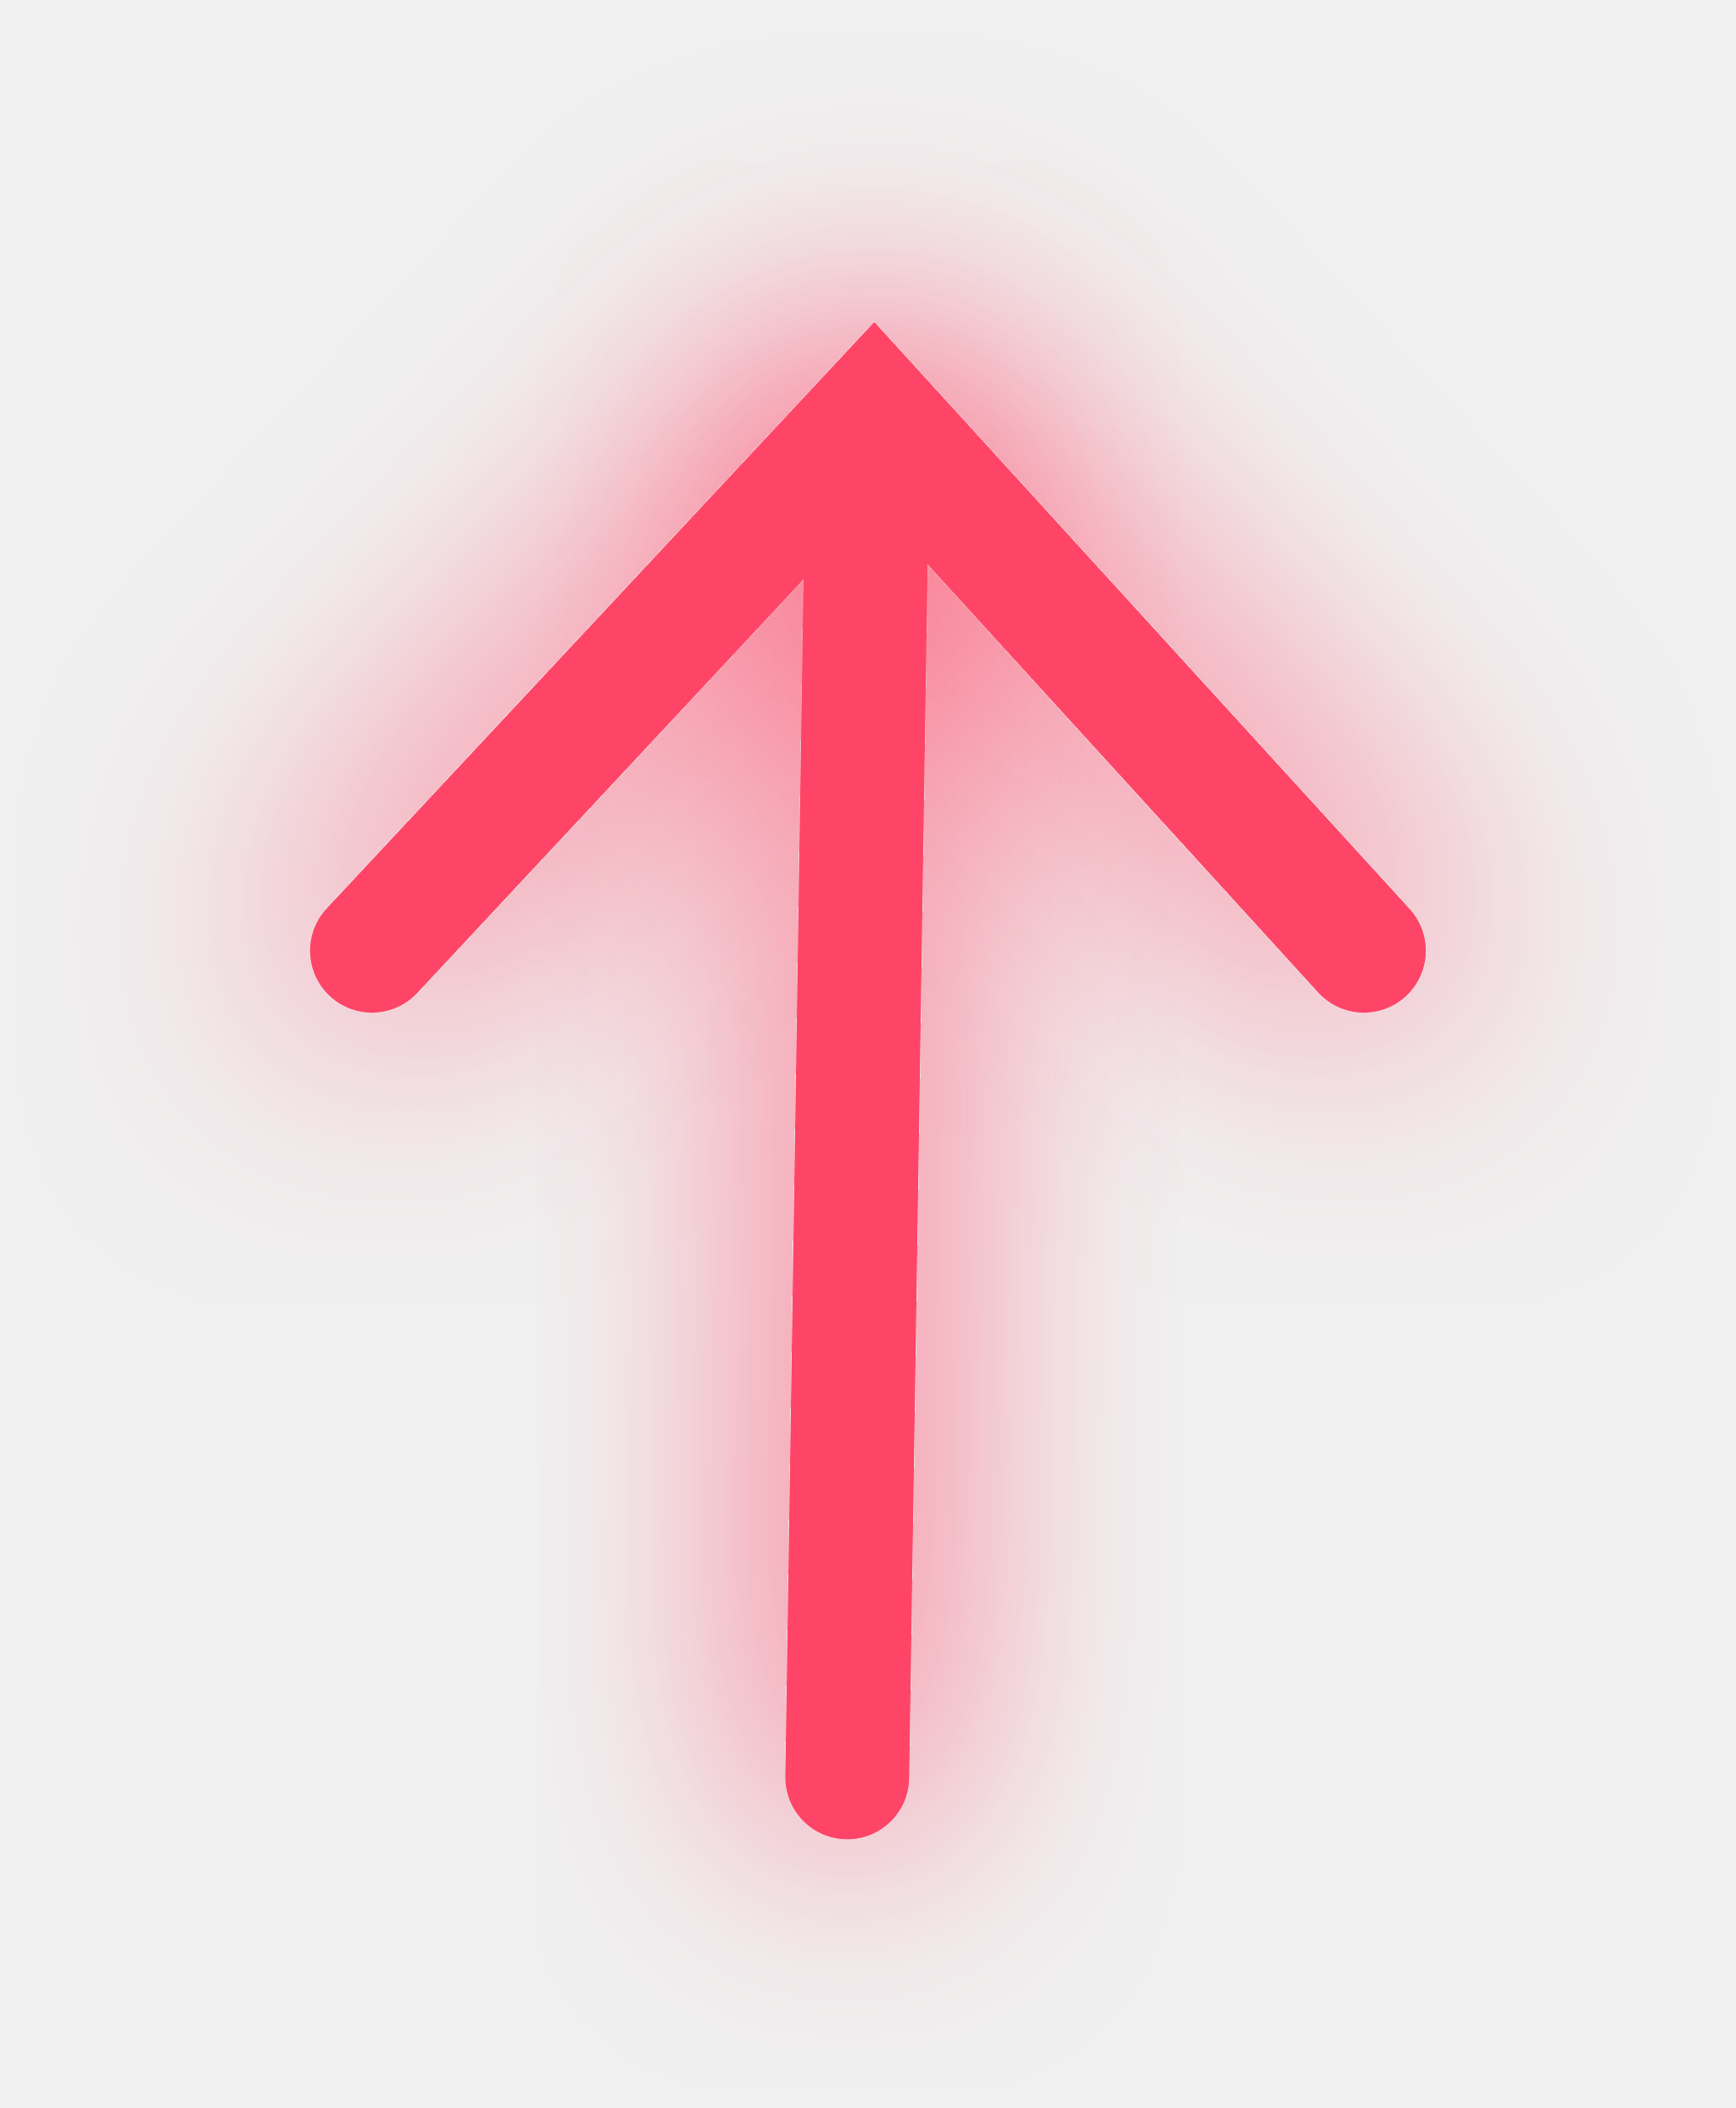
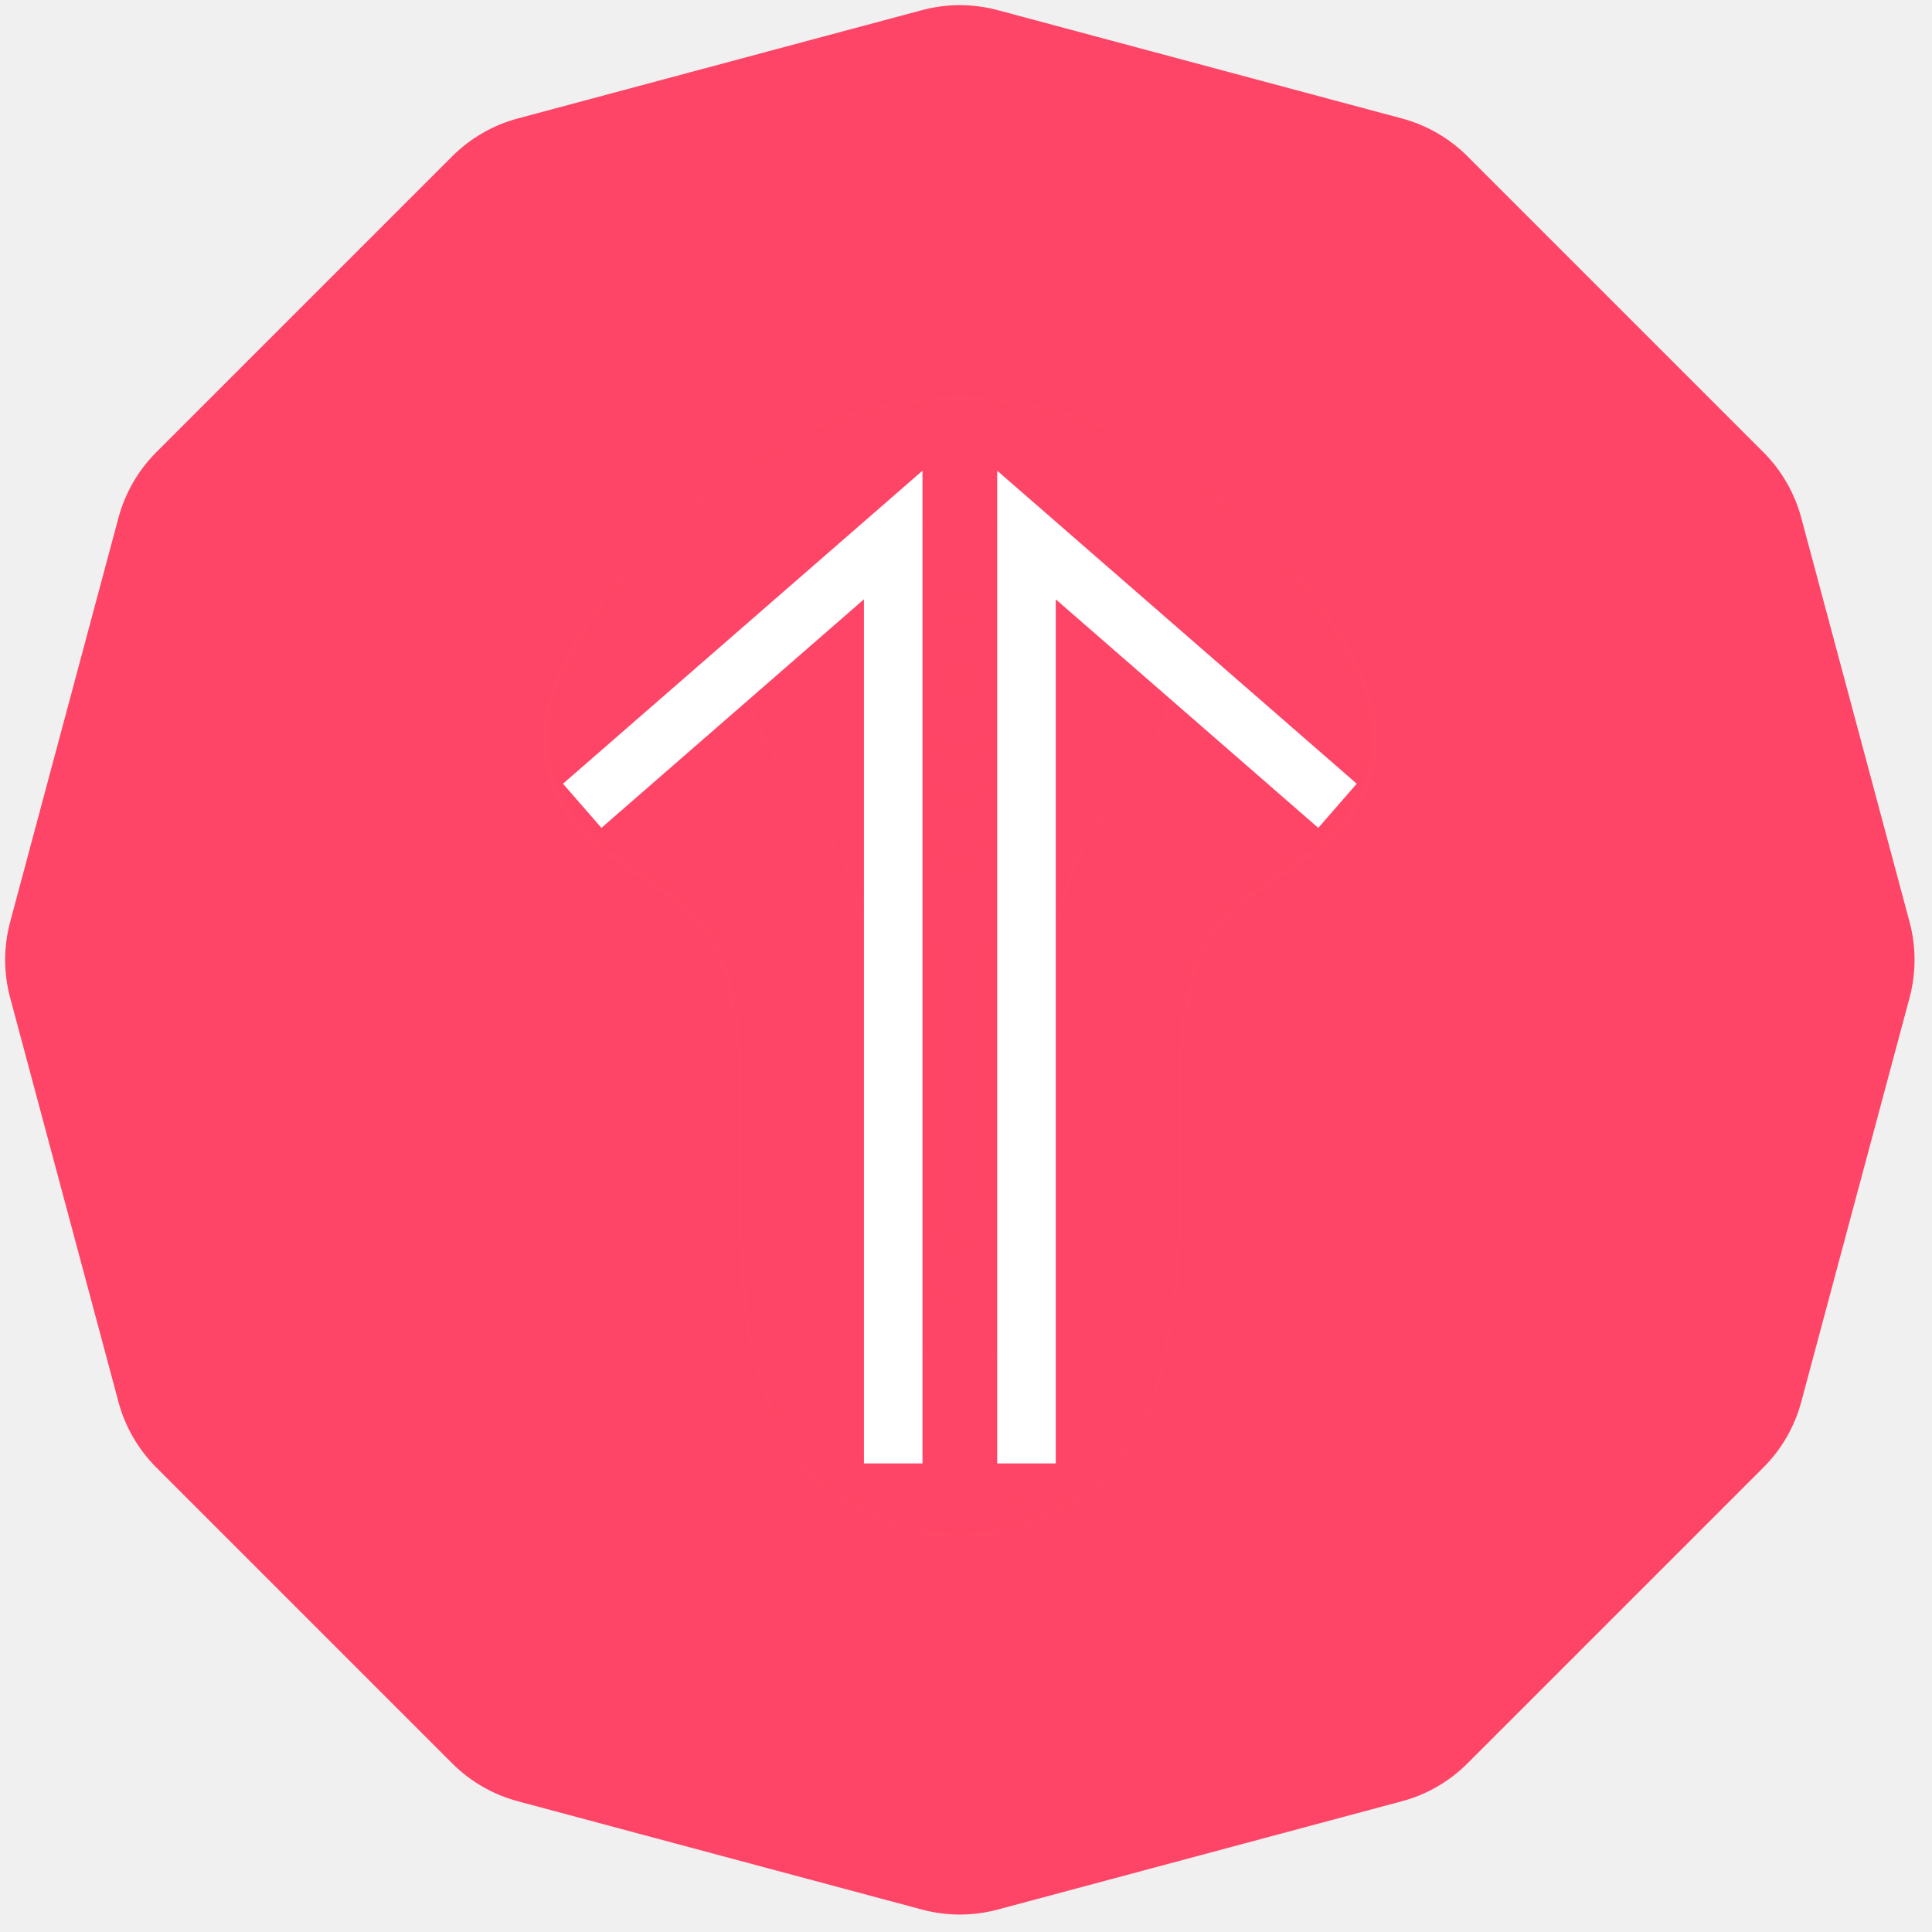
- <svg xmlns="http://www.w3.org/2000/svg" width="42" height="51" viewBox="0 0 42 51" fill="none">
-   <g filter="url(#filter0_d_874_19)">
-     <path d="M33 23.001L21.141 10.001L9 23.001" stroke="#FF4567" stroke-width="3" stroke-linecap="round" />
-   </g>
-   <g filter="url(#filter1_d_874_19)">
-     <path d="M19 42.978C18.988 43.807 19.649 44.489 20.477 44.501C21.306 44.514 21.987 43.852 22 43.024L19 42.978ZM19.5 9.979L19 42.978L22 43.024L22.5 10.024L19.5 9.979Z" fill="#FF4567" />
+ <svg xmlns="http://www.w3.org/2000/svg" width="66" height="66" viewBox="0 0 66 66" fill="none">
+   <path d="M31.69 1.071C32.411 0.878 33.169 0.878 33.89 1.071L47.697 4.771C48.417 4.964 49.075 5.343 49.602 5.871L59.709 15.978C60.237 16.506 60.616 17.163 60.809 17.883L64.509 31.69C64.702 32.411 64.702 33.169 64.509 33.89L60.809 47.697C60.616 48.417 60.237 49.075 59.709 49.602L49.602 59.709C49.075 60.237 48.417 60.616 47.697 60.809L33.89 64.509C33.169 64.702 32.411 64.702 31.69 64.509L17.883 60.809C17.163 60.616 16.506 60.237 15.978 59.709L5.871 49.602C5.343 49.075 4.964 48.417 4.771 47.697L1.071 33.89C0.878 33.169 0.878 32.411 1.071 31.69L4.771 17.883C4.964 17.163 5.343 16.506 5.871 15.978L15.978 5.871C16.506 5.343 17.163 4.964 17.883 4.771L31.69 1.071Z" fill="#FF4567" stroke="#FF4567" stroke-width="1.5" />
+   <g filter="url(#filter0_d_1154_112)">
+     <path d="M30.513 49.992L30.513 18.277L19.889 27.527" stroke="white" stroke-width="2" />
+     <path d="M35.066 49.992L35.066 18.277L45.691 27.527" stroke="white" stroke-width="2" />
  </g>
  <defs>
-     <filter id="filter0_d_874_19" x="0.5" y="0.79" width="41" height="30.711" filterUnits="userSpaceOnUse" color-interpolation-filters="sRGB">
+     <filter id="filter0_d_1154_112" x="11.232" y="8.08" width="43.115" height="49.912" filterUnits="userSpaceOnUse" color-interpolation-filters="sRGB">
      <feFlood flood-opacity="0" result="BackgroundImageFix" />
      <feColorMatrix in="SourceAlpha" type="matrix" values="0 0 0 0 0 0 0 0 0 0 0 0 0 0 0 0 0 0 127 0" result="hardAlpha" />
      <feOffset />
-       <feGaussianBlur stdDeviation="3.5" />
+       <feGaussianBlur stdDeviation="4" />
      <feComposite in2="hardAlpha" operator="out" />
      <feColorMatrix type="matrix" values="0 0 0 0 1 0 0 0 0 0.271 0 0 0 0 0.402 0 0 0 1 0" />
-       <feBlend mode="normal" in2="BackgroundImageFix" result="effect1_dropShadow_874_19" />
-       <feBlend mode="normal" in="SourceGraphic" in2="effect1_dropShadow_874_19" result="shape" />
-     </filter>
-     <filter id="filter1_d_874_19" x="13" y="3.979" width="15.5" height="46.523" filterUnits="userSpaceOnUse" color-interpolation-filters="sRGB">
-       <feFlood flood-opacity="0" result="BackgroundImageFix" />
-       <feColorMatrix in="SourceAlpha" type="matrix" values="0 0 0 0 0 0 0 0 0 0 0 0 0 0 0 0 0 0 127 0" result="hardAlpha" />
-       <feOffset />
-       <feGaussianBlur stdDeviation="3" />
-       <feComposite in2="hardAlpha" operator="out" />
-       <feColorMatrix type="matrix" values="0 0 0 0 1 0 0 0 0 0.271 0 0 0 0 0.402 0 0 0 1 0" />
-       <feBlend mode="normal" in2="BackgroundImageFix" result="effect1_dropShadow_874_19" />
-       <feBlend mode="normal" in="SourceGraphic" in2="effect1_dropShadow_874_19" result="shape" />
+       <feBlend mode="normal" in2="BackgroundImageFix" result="effect1_dropShadow_1154_112" />
+       <feBlend mode="normal" in="SourceGraphic" in2="effect1_dropShadow_1154_112" result="shape" />
    </filter>
  </defs>
</svg>
